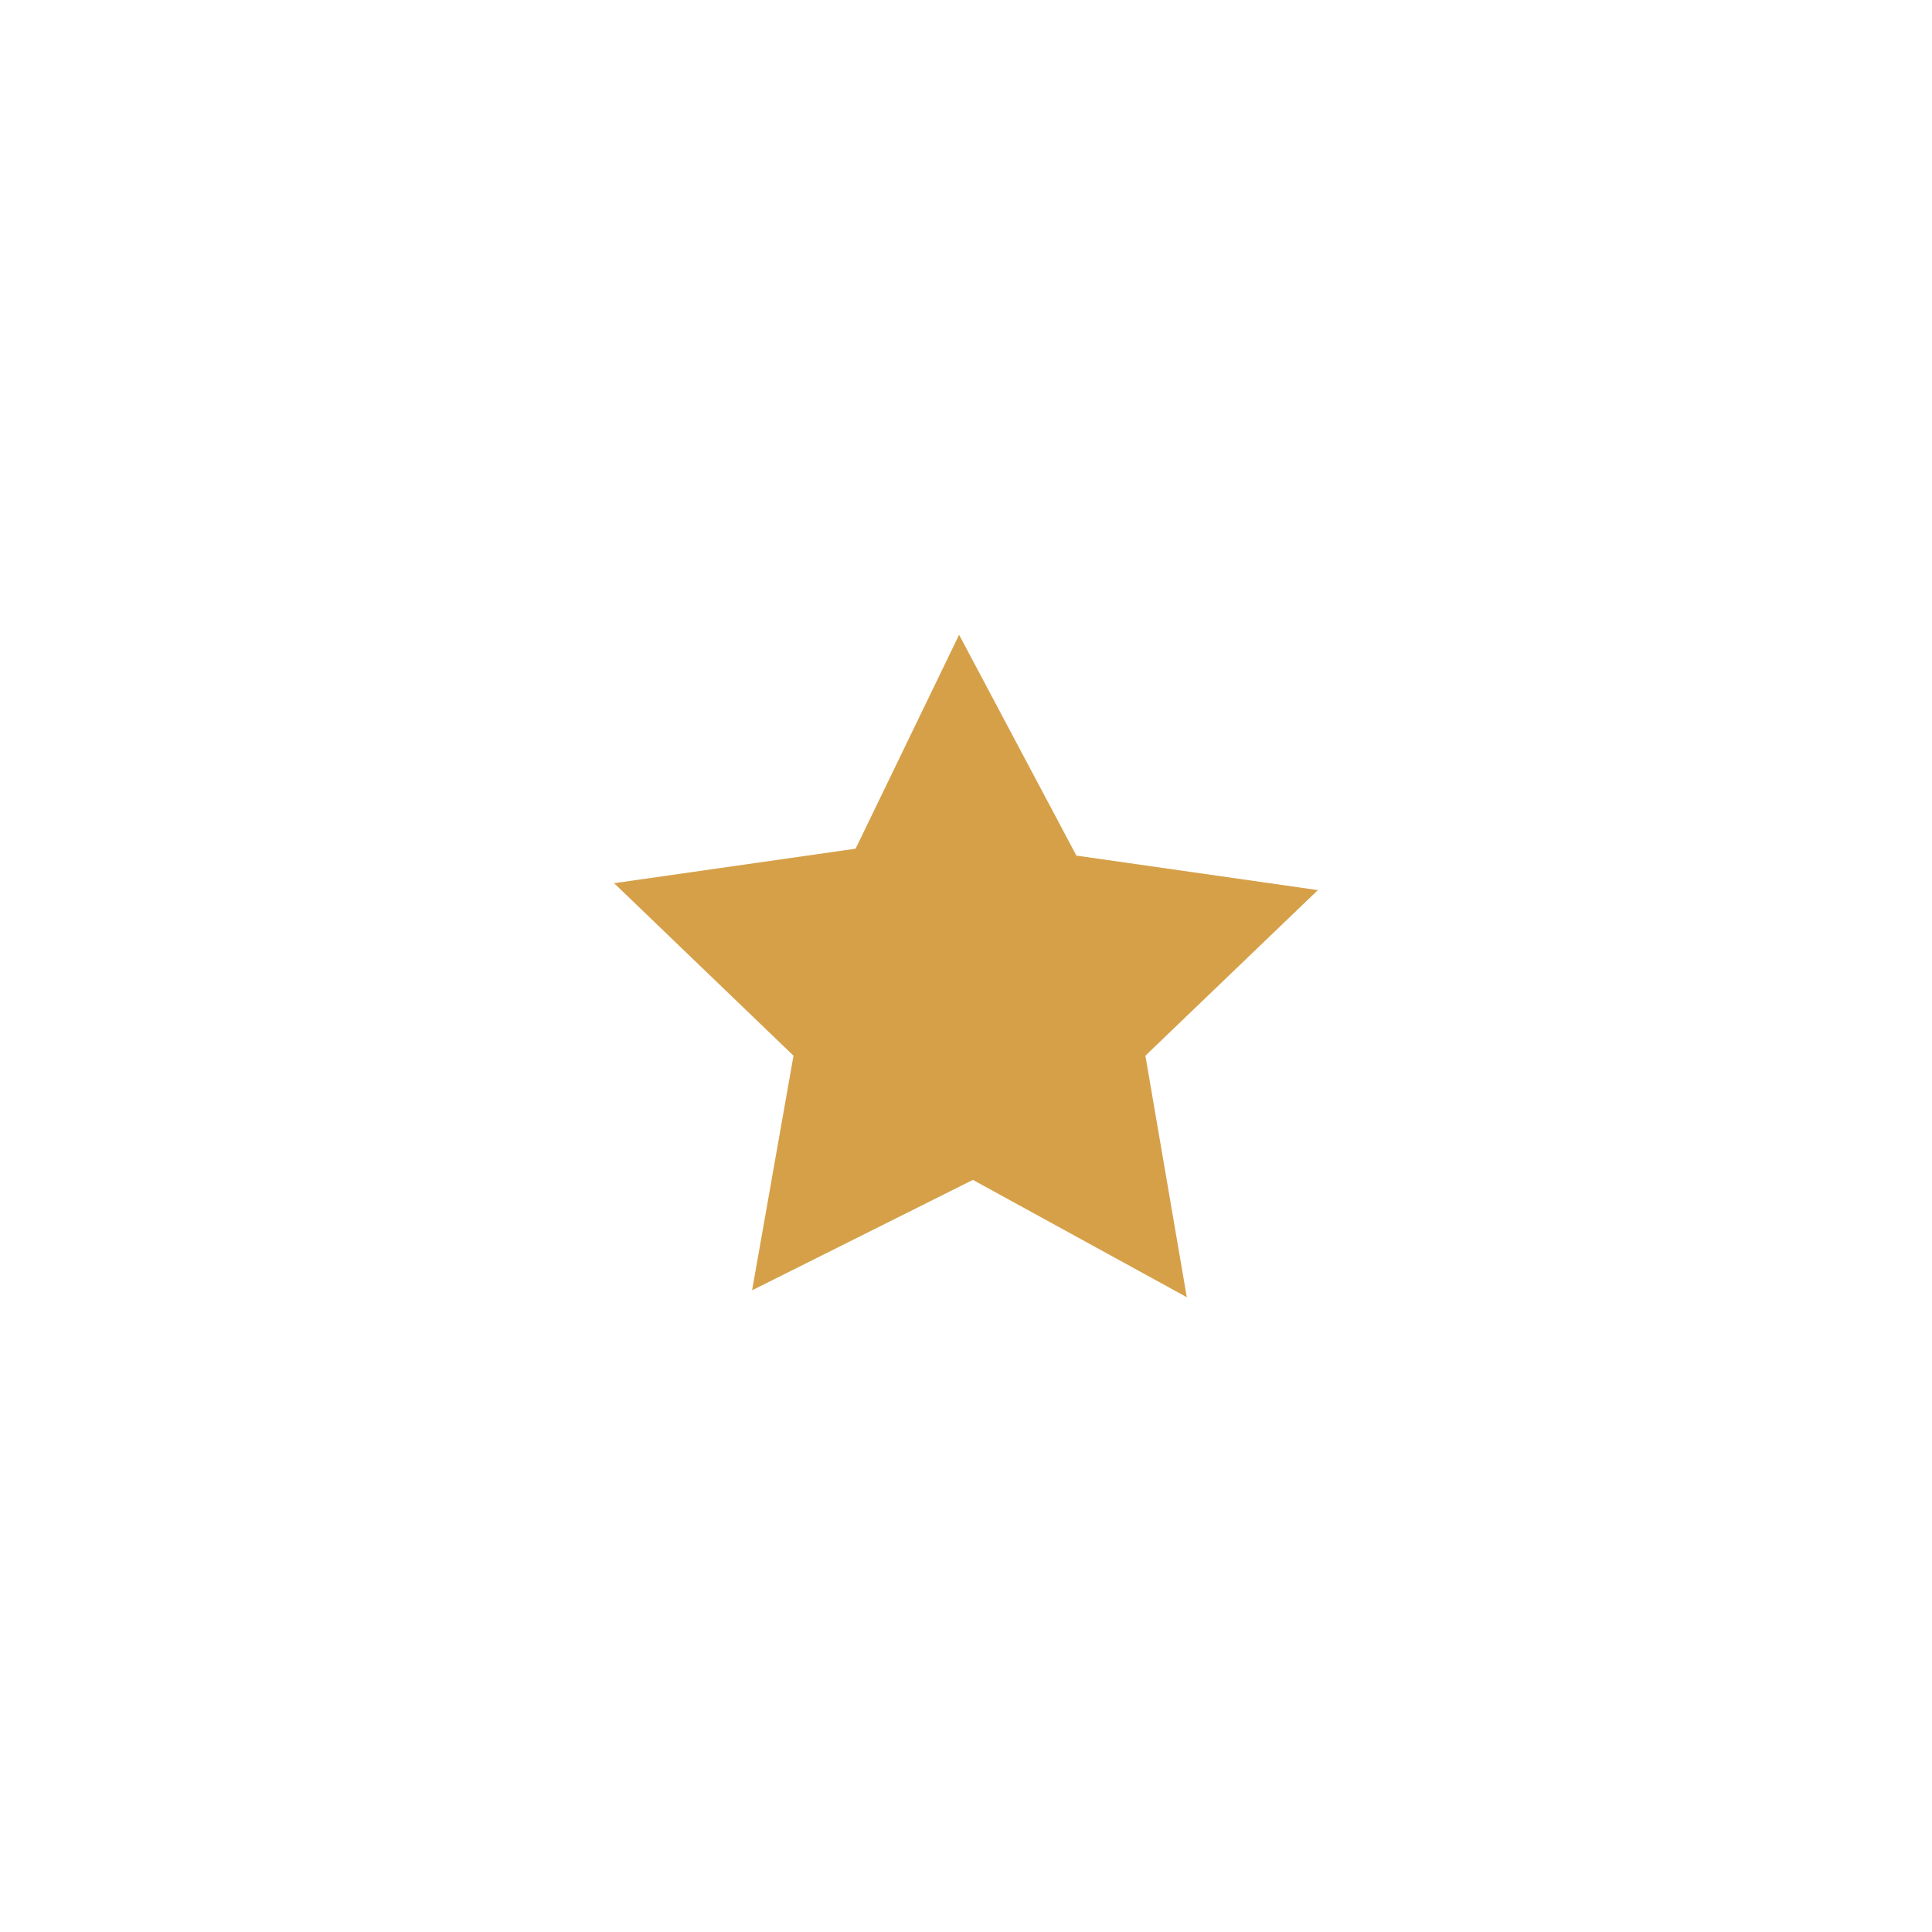
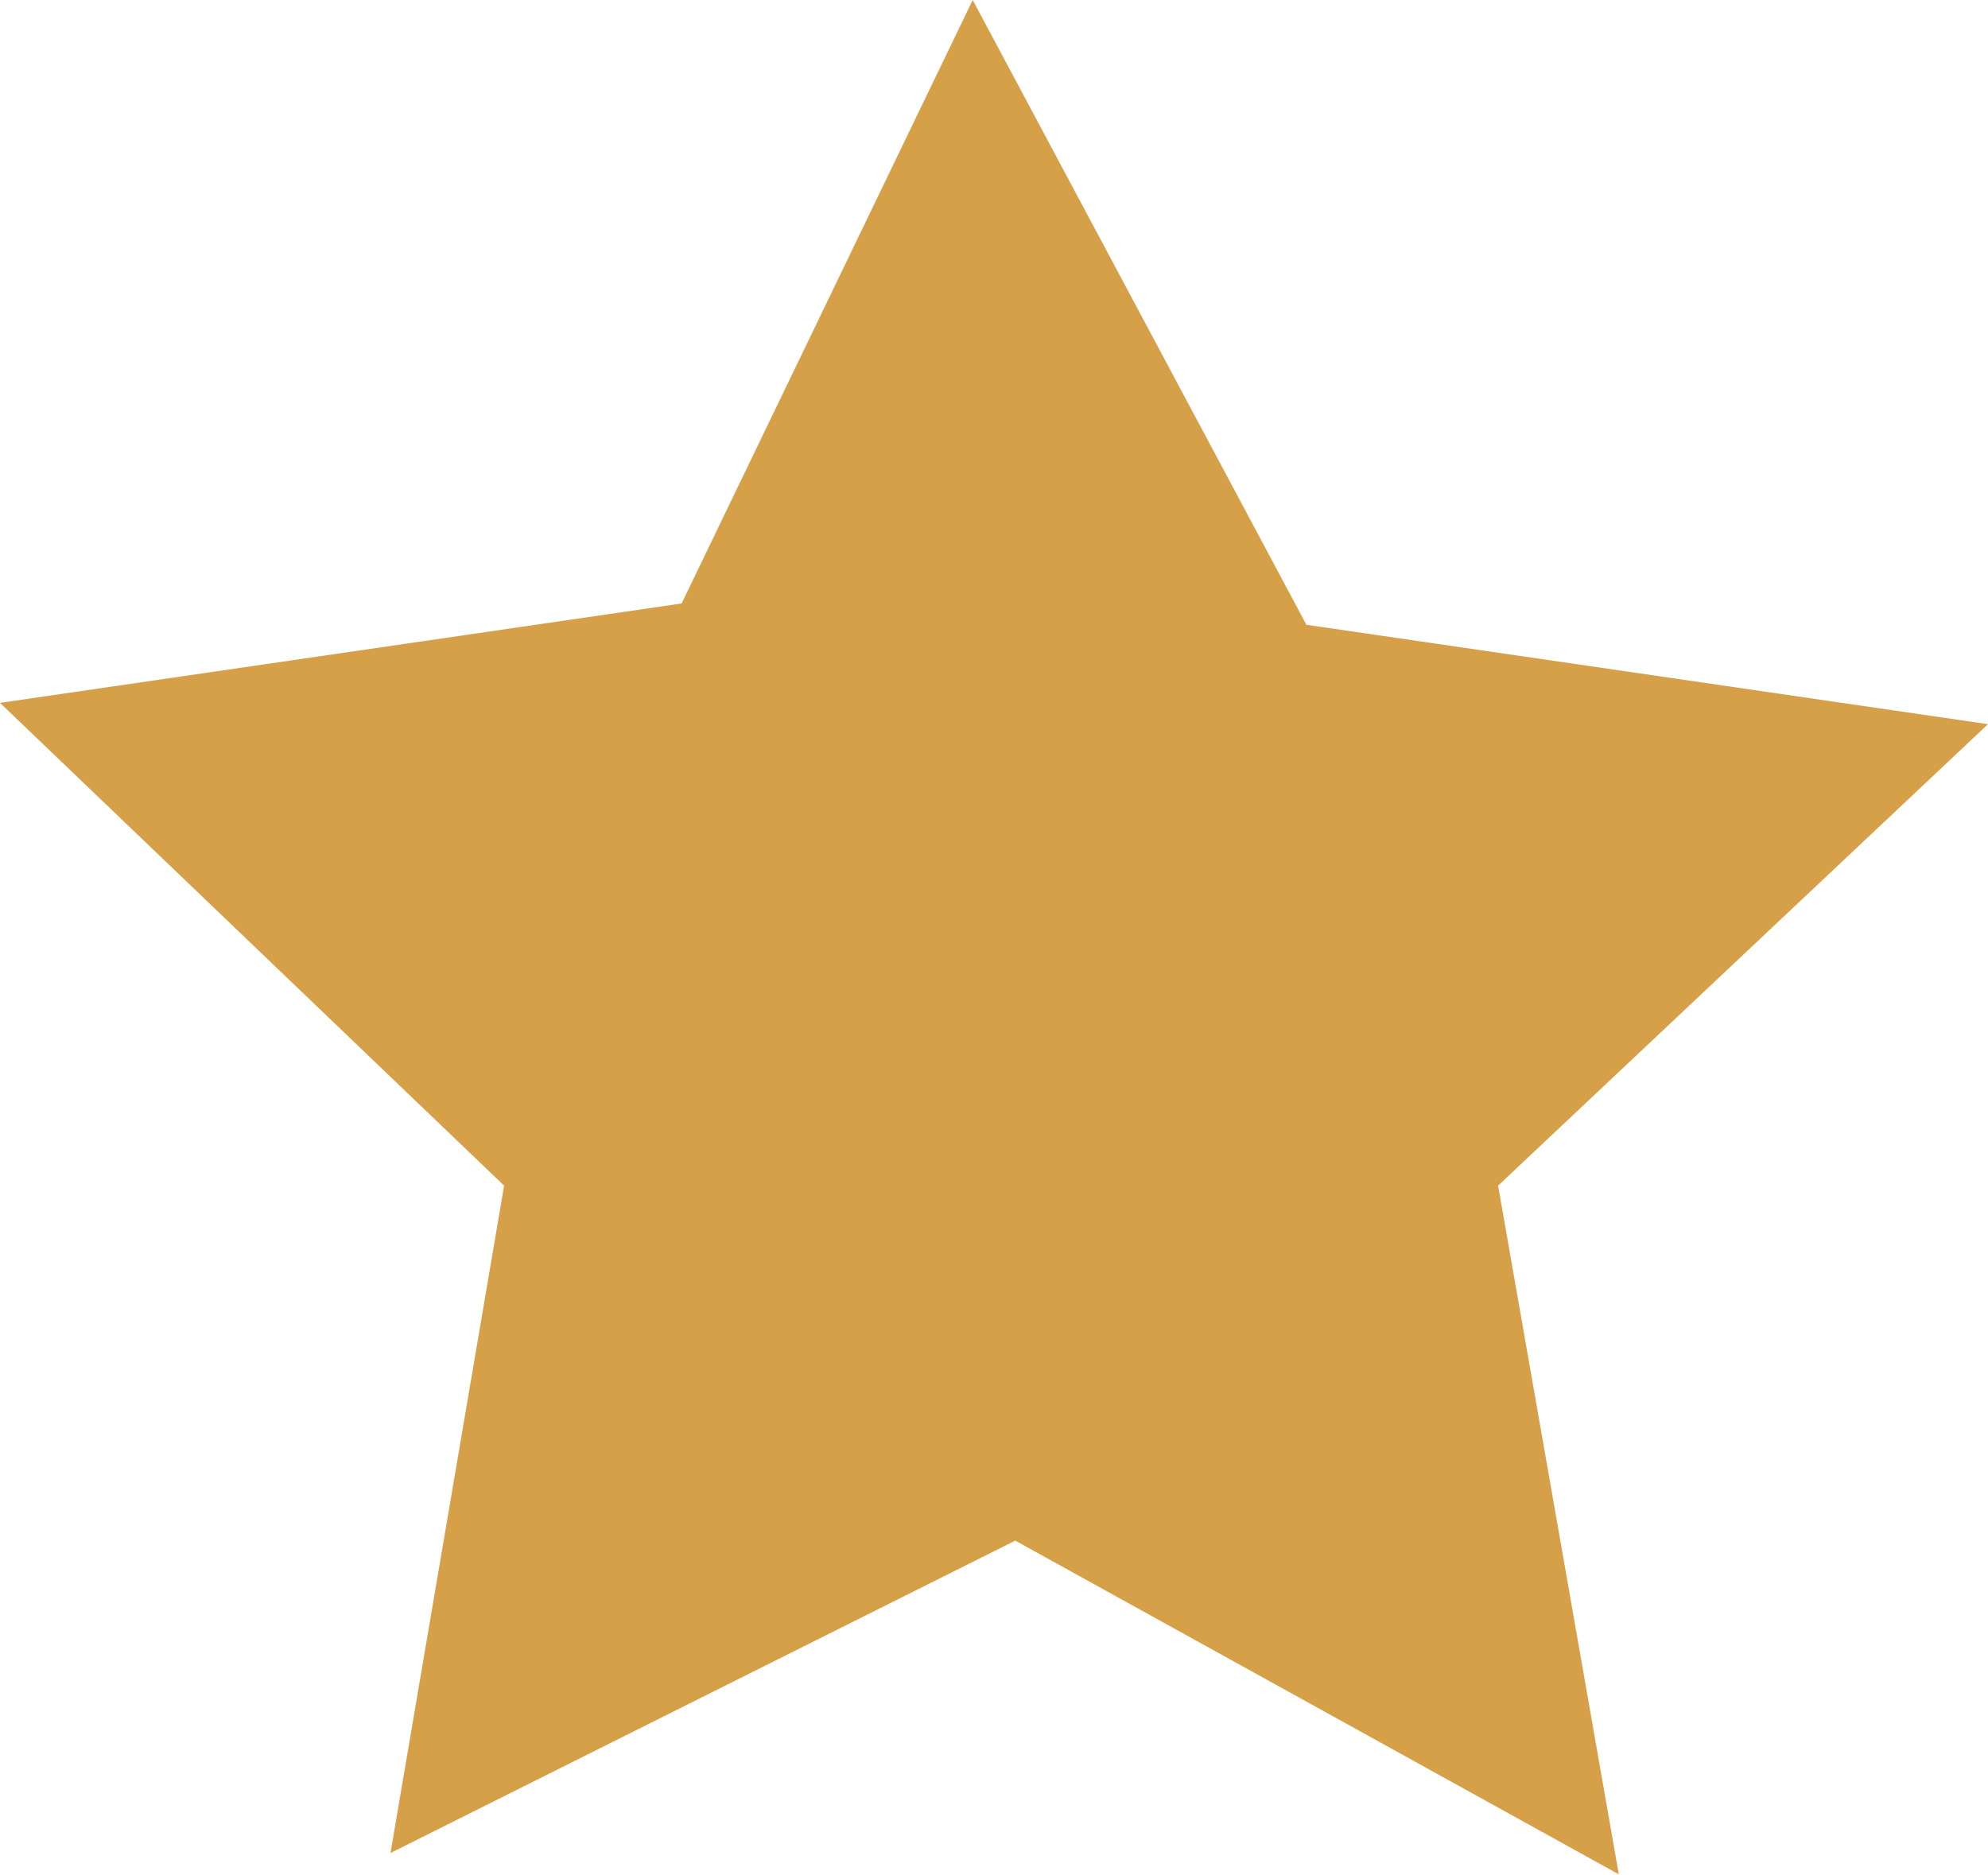
- <svg xmlns="http://www.w3.org/2000/svg" version="1.1" id="Capa_1" x="0px" y="0px" viewBox="0 0 28 28" style="enable-background:new 0 0 28 28;" xml:space="preserve">
+ <svg xmlns="http://www.w3.org/2000/svg" version="1.1" id="Capa_1" x="0px" y="0px" viewBox="0 0 28 26.4" style="enable-background:new 0 0 28 26.4;" xml:space="preserve">
  <style type="text/css">
	.st0{fill:#D6A049;}
</style>
-   <polygon class="st0" points="11.5,15.3 8.9,12.8 12.4,12.3 13.9,9.2 15.6,12.4 19.1,12.9 16.6,15.3 17.2,18.8 14.1,17.1 10.9,18.7   " />
+   <polygon class="st0" points="7.1,16.7 0,9.9 9.6,8.5 13.7,0 18.4,8.8 28,10.2 21.1,16.7 22.8,26.4 14.3,21.7 5.5,26.1 " />
</svg>
